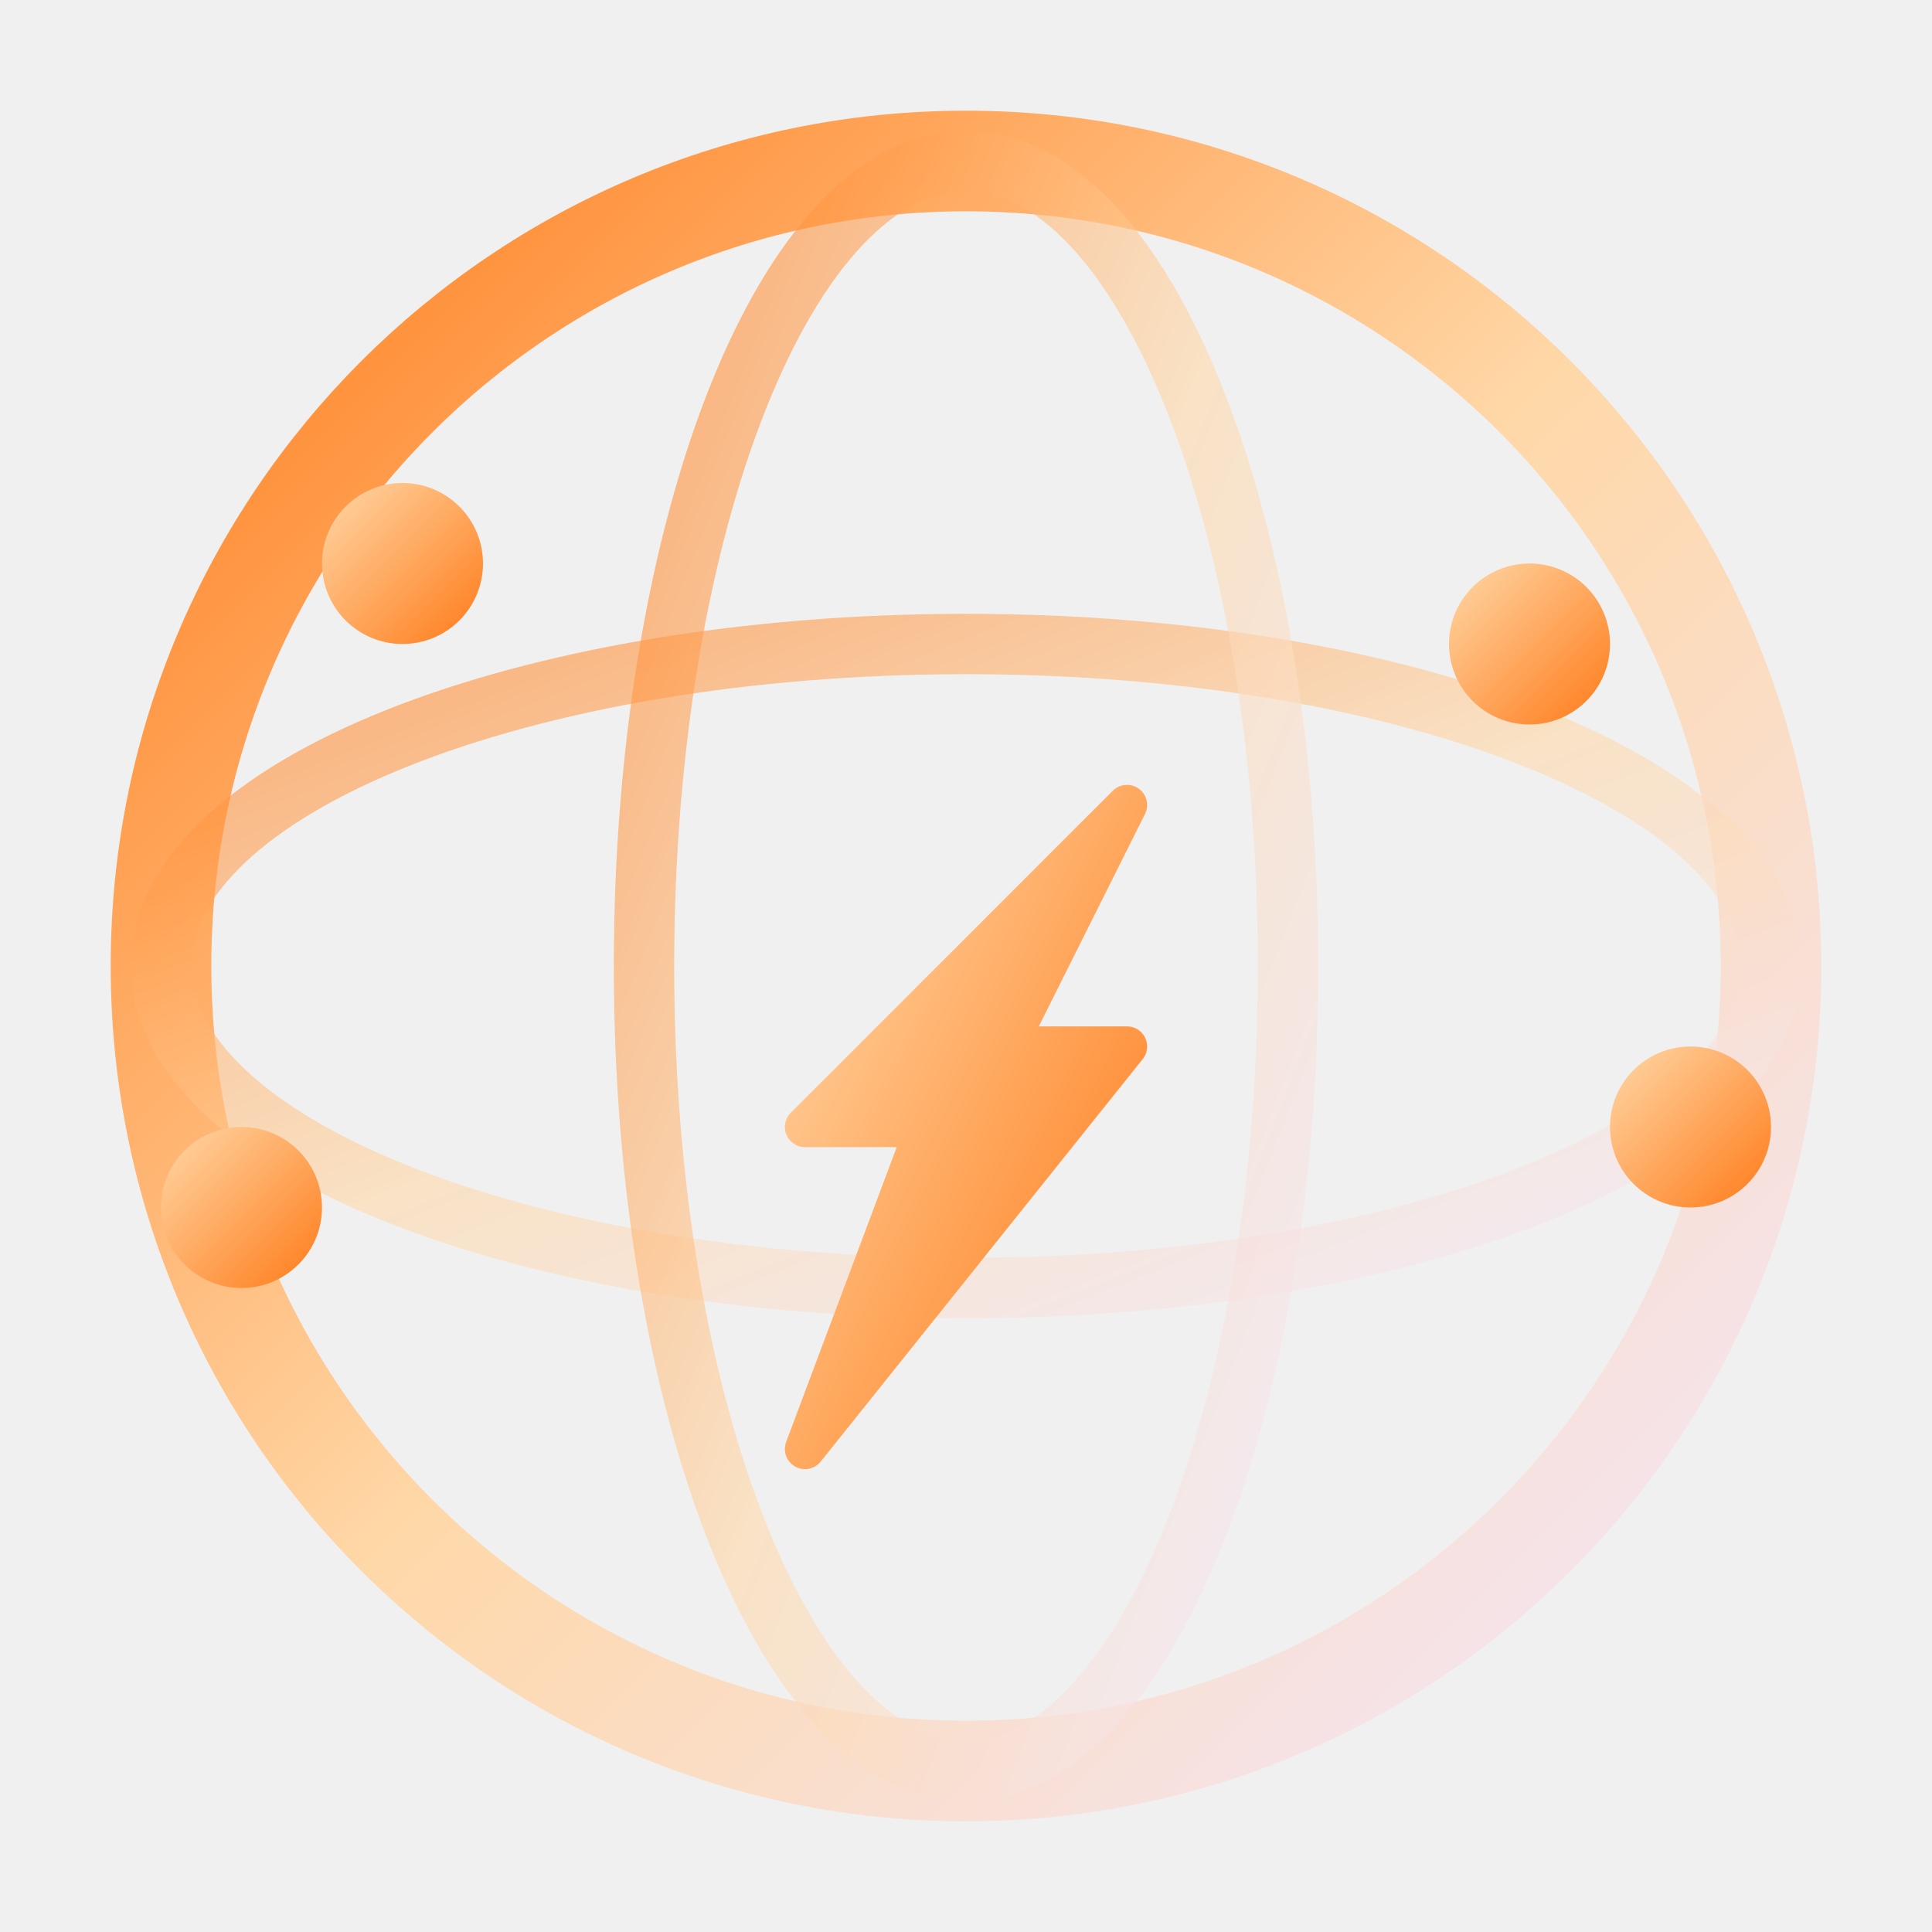
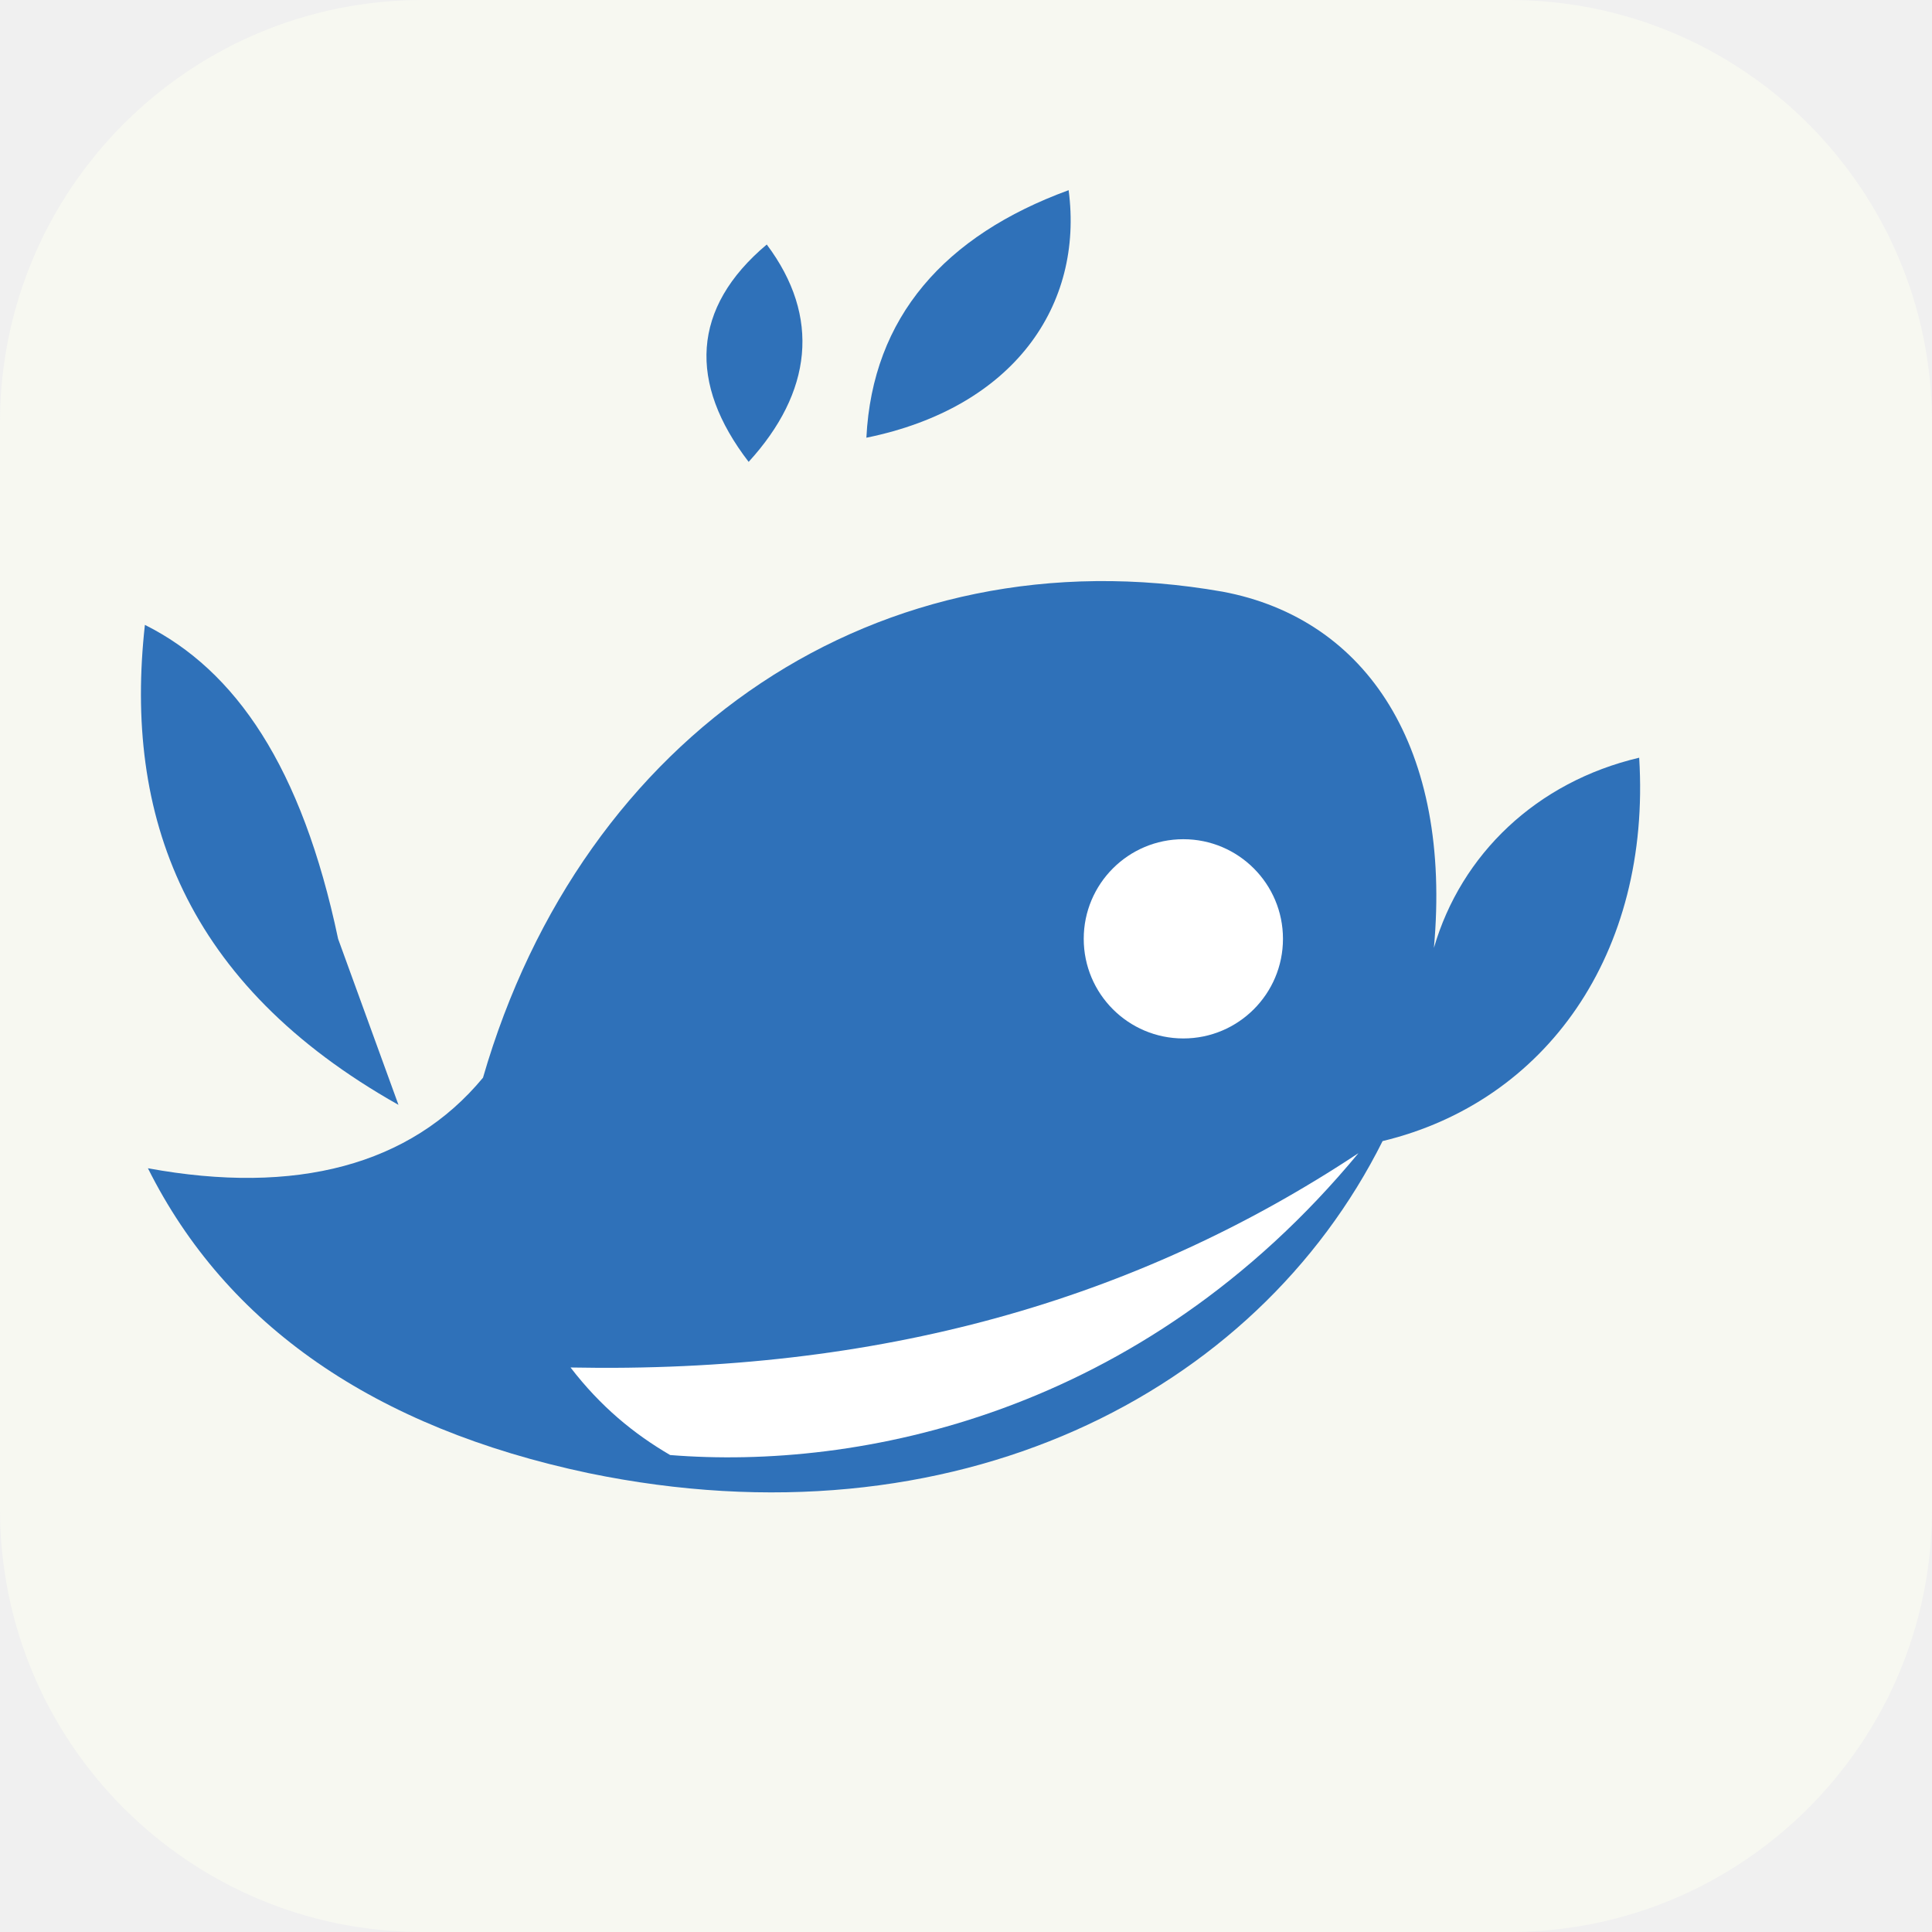
- <svg xmlns="http://www.w3.org/2000/svg" width="48" height="48" viewBox="0 0 48 48" fill="none">
-   <circle cx="24" cy="24" r="20" stroke="url(#gradient1)" stroke-width="2.5" fill="none" />
-   <ellipse cx="24" cy="24" rx="20" ry="8" stroke="url(#gradient1)" stroke-width="1.5" fill="none" opacity="0.6" />
-   <ellipse cx="24" cy="24" rx="8" ry="20" stroke="url(#gradient1)" stroke-width="1.5" fill="none" opacity="0.6" />
-   <path d="M28 20L20 28L23 28L20 36L28 26L25 26L28 20Z" fill="url(#gradient2)" stroke="url(#gradient2)" stroke-width="1" stroke-linejoin="round" />
-   <circle cx="38" cy="16" r="2" fill="url(#gradient2)" />
-   <circle cx="42" cy="28" r="2" fill="url(#gradient2)" />
-   <circle cx="10" cy="14" r="2" fill="url(#gradient2)" />
-   <circle cx="6" cy="30" r="2" fill="url(#gradient2)" />
-   <defs>
-     <linearGradient id="gradient1" x1="0%" y1="0%" x2="100%" y2="100%">
-       <stop offset="0%" style="stop-color:#ff7a18;stop-opacity:1" />
-       <stop offset="50%" style="stop-color:#ffd8a8;stop-opacity:1" />
-       <stop offset="100%" style="stop-color:#f2e7ff;stop-opacity:1" />
-     </linearGradient>
-     <linearGradient id="gradient2" x1="0%" y1="0%" x2="100%" y2="100%">
-       <stop offset="0%" style="stop-color:#ffd8a8;stop-opacity:1" />
-       <stop offset="100%" style="stop-color:#ff7a18;stop-opacity:1" />
-     </linearGradient>
-   </defs>
+ <svg xmlns="http://www.w3.org/2000/svg" width="64" height="64" viewBox="0 0 64 64" fill="none">
+   <rect width="64" height="64" rx="14" fill="#F7F8F1" />
+   <path d="M47.5 31.4C48.4 28.3 50.9 25.9 54.3 25.1C54.7 31.6 51.2 36.5 45.8 37.8C41.6 46.2 31.6 51.3 19.5 48.8C12.4 47.3 7.5 43.9 4.9 38.7C9.8 39.6 13.6 38.6 16 35.7C19.3 24.3 29.1 17.6 40.5 19.6C45.3 20.5 48.1 24.8 47.5 31.4Z" fill="#2F71B9" />
+   <path d="M11.2 31.1C10 25.4 7.8 22.2 4.8 20.7C4.1 27 6.1 32.6 13.2 36.6L11.2 31.1Z" fill="#2F71B9" />
+   <path d="M22.2 48.2C28.4 48.7 37.8 46.9 45 38.2C37.6 43.1 29.1 45.5 18.9 45.3C19.9 46.6 21 47.5 22.2 48.2Z" fill="white" />
+   <circle cx="39.2" cy="31.1" r="3.3" fill="white" />
+   <path d="M28.7 14.5C28.9 10.5 31.3 7.8 35.4 6.3C35.9 10.1 33.6 13.5 28.7 14.5Z" fill="#2F71B9" />
+   <path d="M24.8 15.3C22.8 12.7 22.9 10.2 25.4 8.1C27.2 10.5 26.9 13 24.8 15.3Z" fill="#2F71B9" />
</svg>
